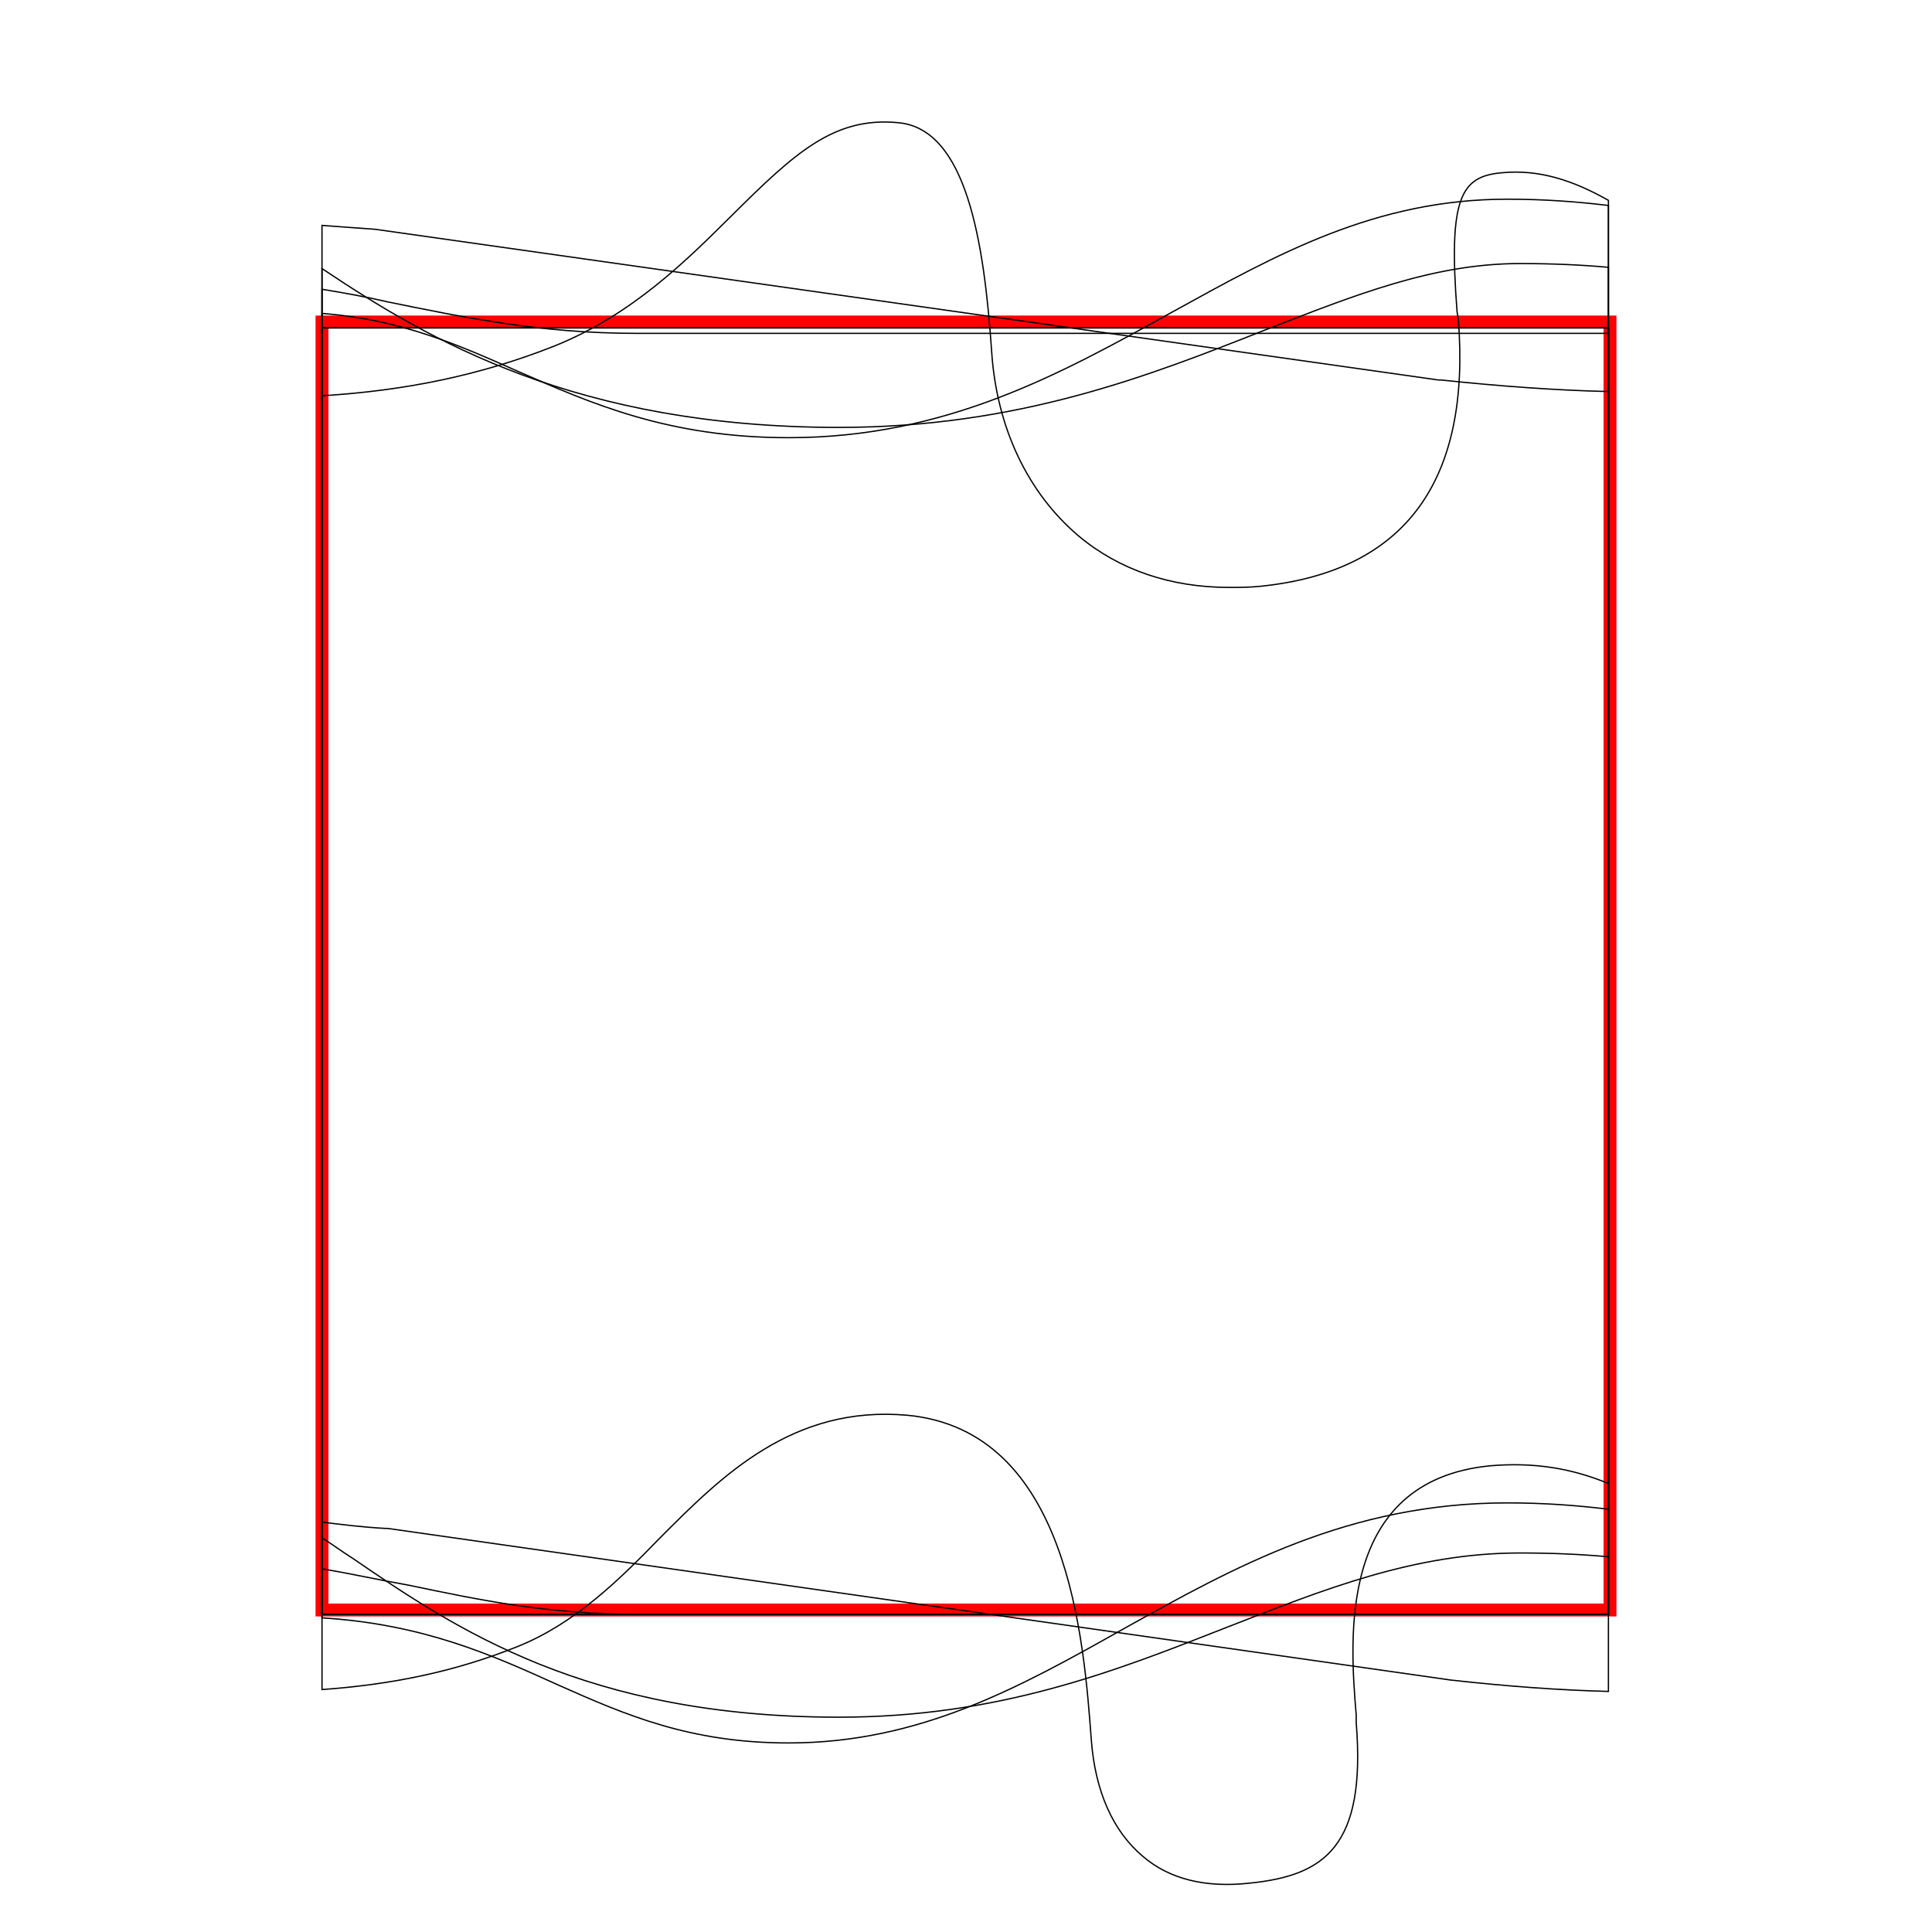
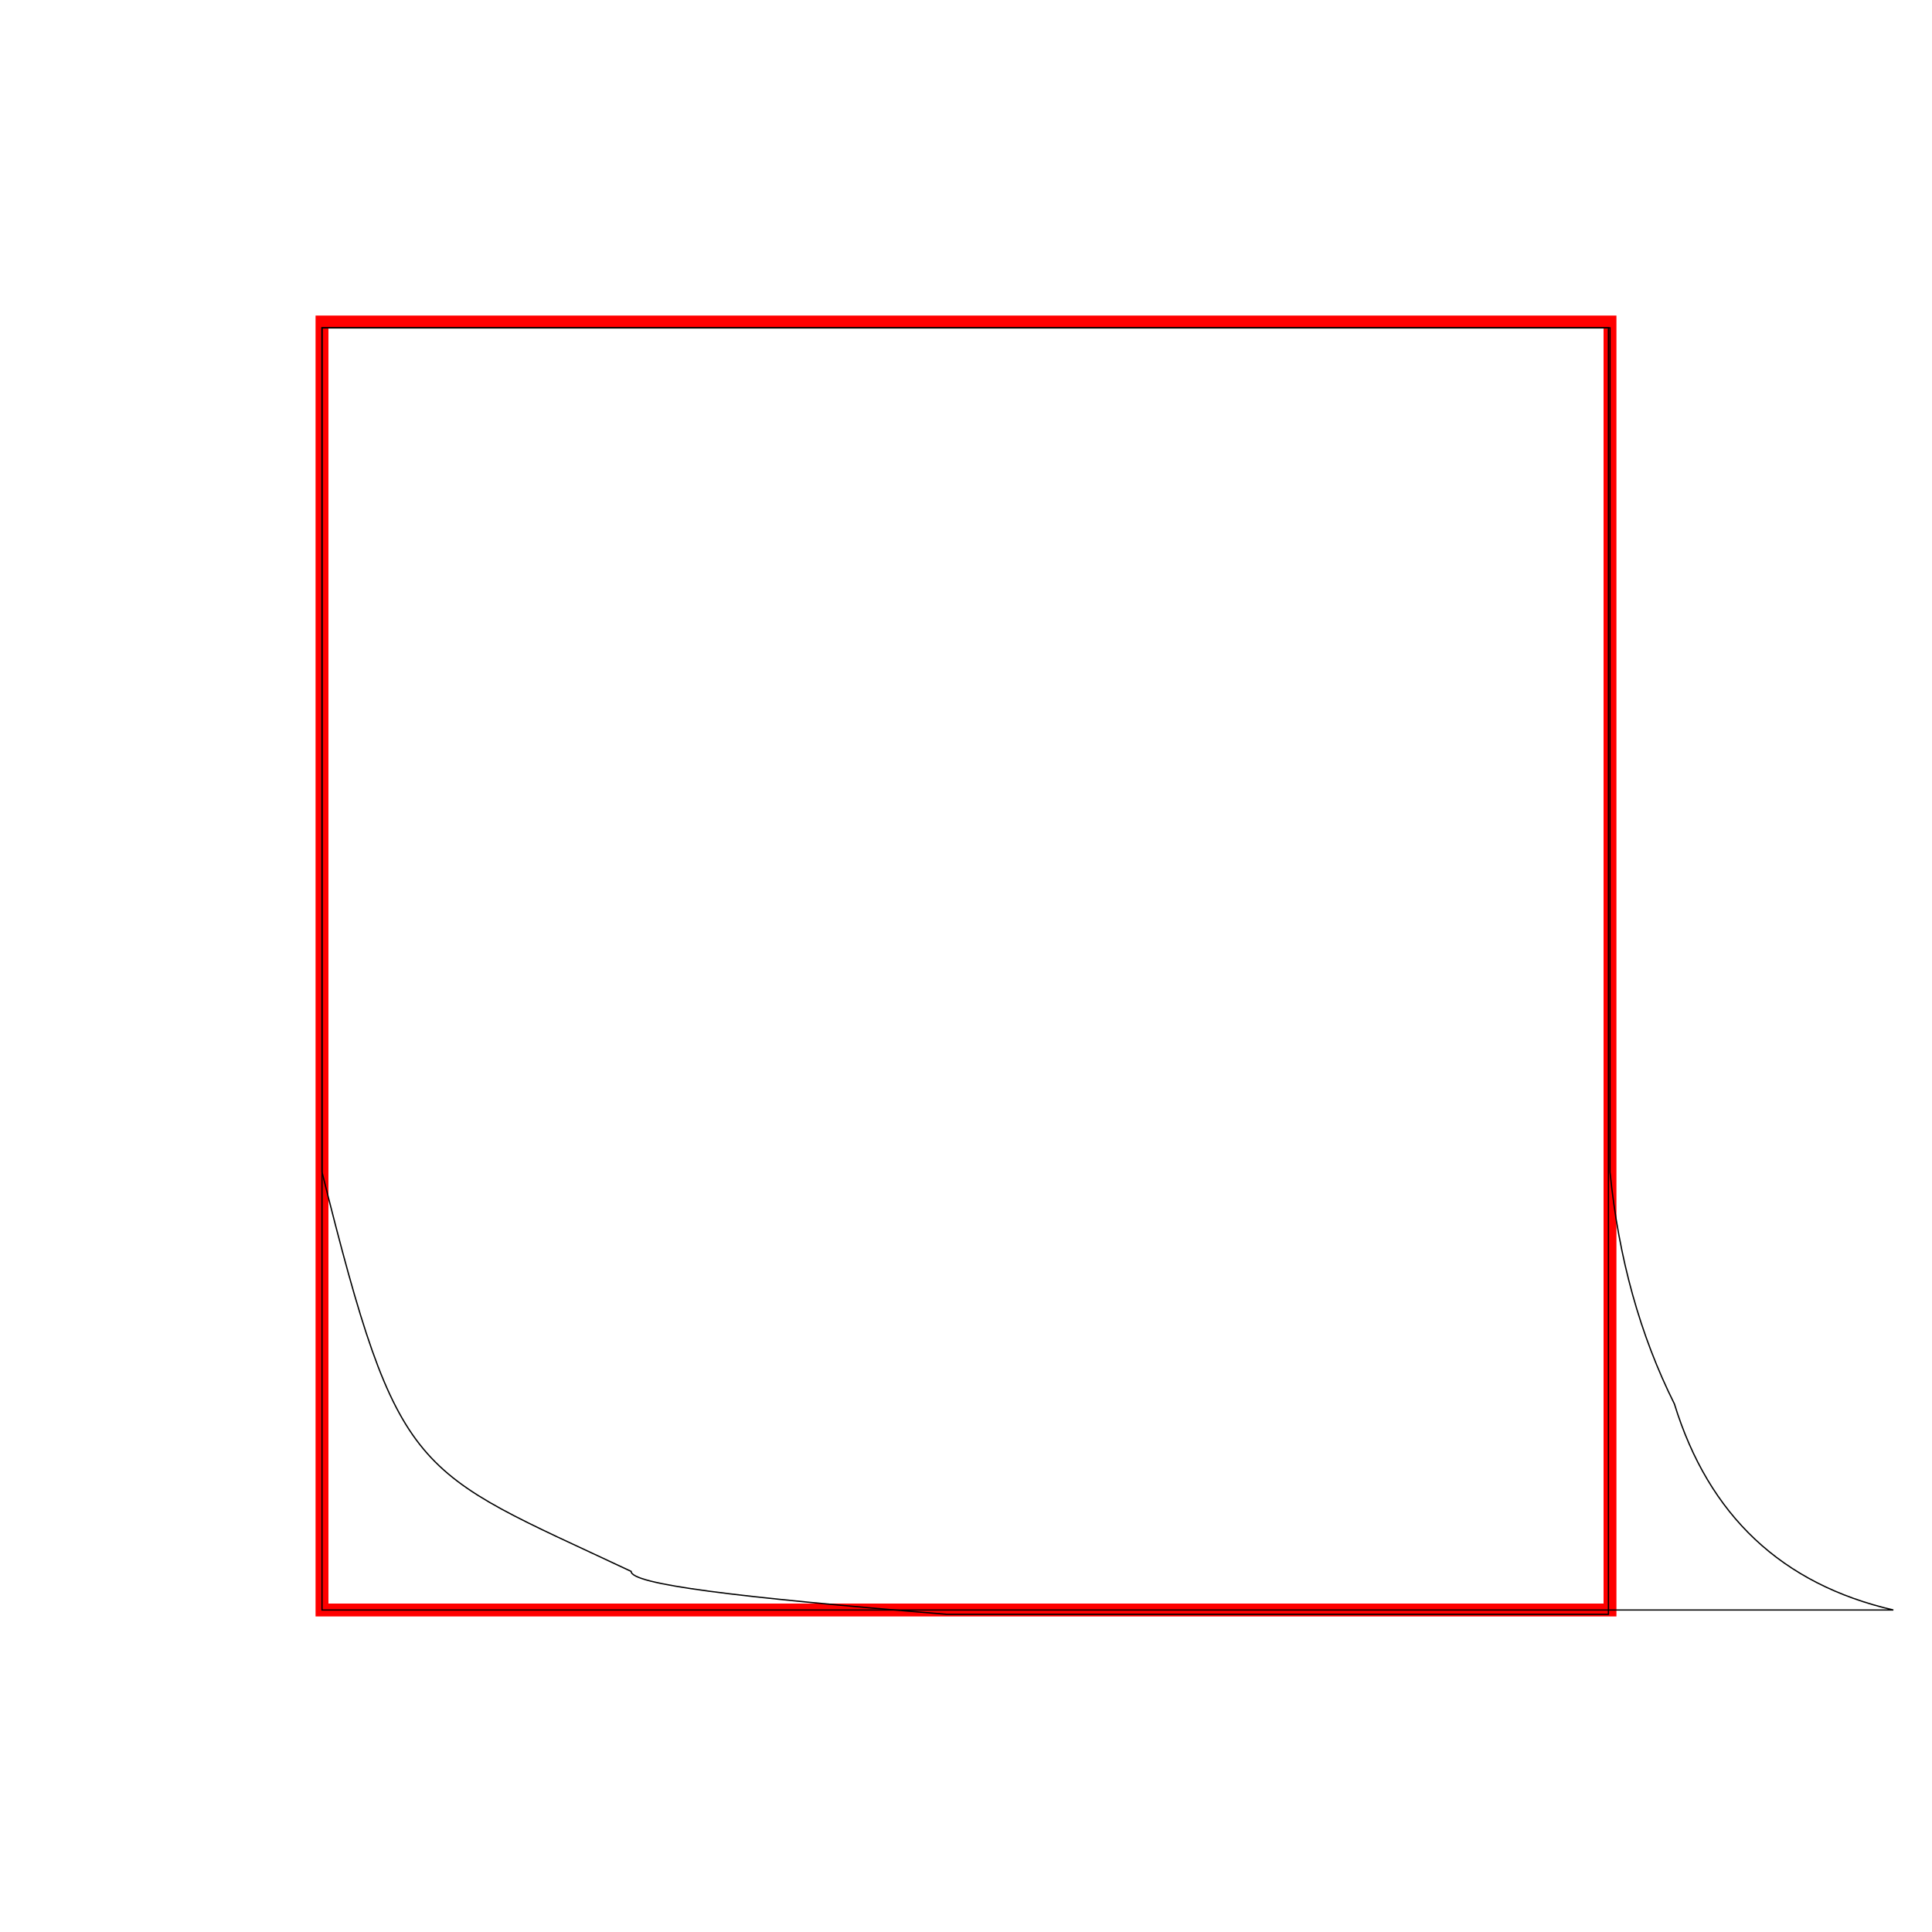
- <svg xmlns="http://www.w3.org/2000/svg" width="100%" height="100%" viewBox="0 0 150 150" version="1.1" xml:space="preserve" style="fill-rule:evenodd;clip-rule:evenodd;">
-   <g transform="matrix(1,0,0,1,25,25)">
-     <rect x="0" y="0" width="100" height="100" style="fill:none;stroke:rgb(255,0,0);stroke-width:1px;" />
-     <path id="741031" d="M-0.001,0.454L-0.001,96.803C2.349,97.196 4.504,97.685 6.755,98.078C12.337,99.255 17.625,100.333 24.48,100.333L99.878,100.333L99.878,0.454L-0.001,0.454Z" style="fill:none;stroke:black;stroke-width:0.1px;" />
-     <path id="E09000025" d="M2.351,95.967C10.379,101.46 20.464,108.322 40.148,108.322C52.484,108.322 61.494,104.791 70.209,101.36C77.747,98.418 84.799,95.573 93.022,95.573C95.471,95.573 97.724,95.672 99.878,95.868L99.878,0.453L-0.001,0.453L-0.001,94.399C0.783,94.889 1.568,95.476 2.351,95.967Z" style="fill:none;stroke:black;stroke-width:0.1px;" />
-     <path id="74170" d="M15.177,102.84C19.584,101.075 23.012,97.736 26.242,94.401C31.04,89.59 36.523,84.093 45.434,84.879C57.969,86.056 59.142,102.253 59.731,110.108C60.026,114.036 61.396,117.177 63.747,119.14C65.802,120.907 68.643,121.593 72.069,121.201C77.846,120.61 81.077,118.353 80.295,108.734L80.295,108.145C79.805,102.254 78.827,89.984 90.674,88.806C94.1,88.51 97.038,89.002 99.879,90.181L99.879,0.453L0,0.453L0,106.177C5.385,105.789 10.281,104.806 15.177,102.84Z" style="fill:none;stroke:black;stroke-width:0.1px;" />
-     <path id="E09000028" d="M86.858,4.5L86.66,4.5L4.114,-7.2C2.645,-7.297 1.37,-7.403 -0.001,-7.5L-0.001,100.332L99.879,100.332L99.879,5.4C95.767,5.302 91.459,4.987 86.858,4.5Z" style="fill:none;stroke:black;stroke-width:0.1px;" />
-     <path id="E09000004" d="M5.09,-1.564C3.427,-1.954 1.762,-2.249 -0.001,-2.543L-0.001,100.332L99.878,100.332L99.878,0.883L24.48,0.883C16.842,0.883 10.867,-0.39 5.09,-1.564Z" style="fill:none;stroke:black;stroke-width:0.1px;" />
-     <path id="E09000022" d="M92.044,-9.535C81.763,-9.535 74.123,-5.248 65.997,-0.764C57.381,4.011 48.469,8.981 36.228,8.981C26.925,8.981 20.953,6.35 15.176,3.817C10.574,1.77 6.168,-0.18 0,-0.667L0,100.332L99.879,100.332L99.879,-9.048C97.429,-9.341 94.882,-9.535 92.044,-9.535Z" style="fill:none;stroke:black;stroke-width:0.1px;" />
-     <path id="E09000033" d="M18.31,105.809C23.596,108.163 28.592,110.322 36.229,110.322C46.412,110.322 54.15,106.005 62.178,101.494C70.795,96.687 79.705,91.684 92.045,91.684C94.884,91.684 97.43,91.88 99.878,92.174L99.878,0.454L-0.001,0.454L-0.001,100.61C7.832,101.101 13.12,103.456 18.31,105.809Z" style="fill:none;stroke:black;stroke-width:0.1px;" />
-     <path id="E09000023" d="M91.554,-11.583C88.421,-11.291 87.441,-9.637 88.127,-0.788L88.224,-0.205C89.204,12.341 84.111,19.342 72.949,20.509C72.068,20.606 71.285,20.606 70.405,20.606C65.9,20.606 61.885,19.244 58.752,16.619C54.835,13.313 52.387,8.256 51.994,2.324C51.408,-6.235 50.037,-14.986 44.75,-15.473C39.755,-15.959 36.72,-13.138 31.823,-8.276C28.2,-4.677 24.088,-0.592 18.114,1.838C12.239,4.172 6.365,5.339 -0.001,5.726L-0.001,100.331L99.878,100.331L99.878,-9.444C97.135,-10.998 94.49,-11.874 91.554,-11.583Z" style="fill:none;stroke:black;stroke-width:0.1px;" />
-     <path id="74103" d="M4.895,93.665L5.09,93.665L87.639,105.439C92.044,105.929 96.059,106.224 99.878,106.322L99.878,0.451L-0.001,0.451L-0.001,93.175C1.566,93.372 3.131,93.566 4.895,93.665Z" style="fill:none;stroke:black;stroke-width:0.1px;" />
-     <path id="E09000011" d="M93.024,-4.538C86.269,-4.538 80.199,-2.092 73.147,0.649C64.235,4.171 54.051,8.184 40.148,8.184C19.782,8.184 8.323,1.432 0,-4.149L0,100.335L99.879,100.335L99.879,-4.246C97.726,-4.44 95.472,-4.538 93.024,-4.538Z" style="fill:none;stroke:black;stroke-width:0.1px;" />
+ <svg width="150" height="150">
+   <g transform="translate(25, 25)">
+     <rect width="100" height="100" x="0" y="0" fill="none" stroke="#F00" />
+     <path id="74037" d="M-.001.454H100V66q1 10 5 18 4 13 17 16H100 0L-.001.454Z" fill="none" stroke="#000" stroke-width="0.1" />
+     <path id="74170" d="M-.001.454 0 66C6 90 7 89 24 97c0 1 8 2 24.48 3.333H99.878V.454H-.001Z" fill="none" stroke="#000" stroke-width="0.1" />
  </g>
</svg>
